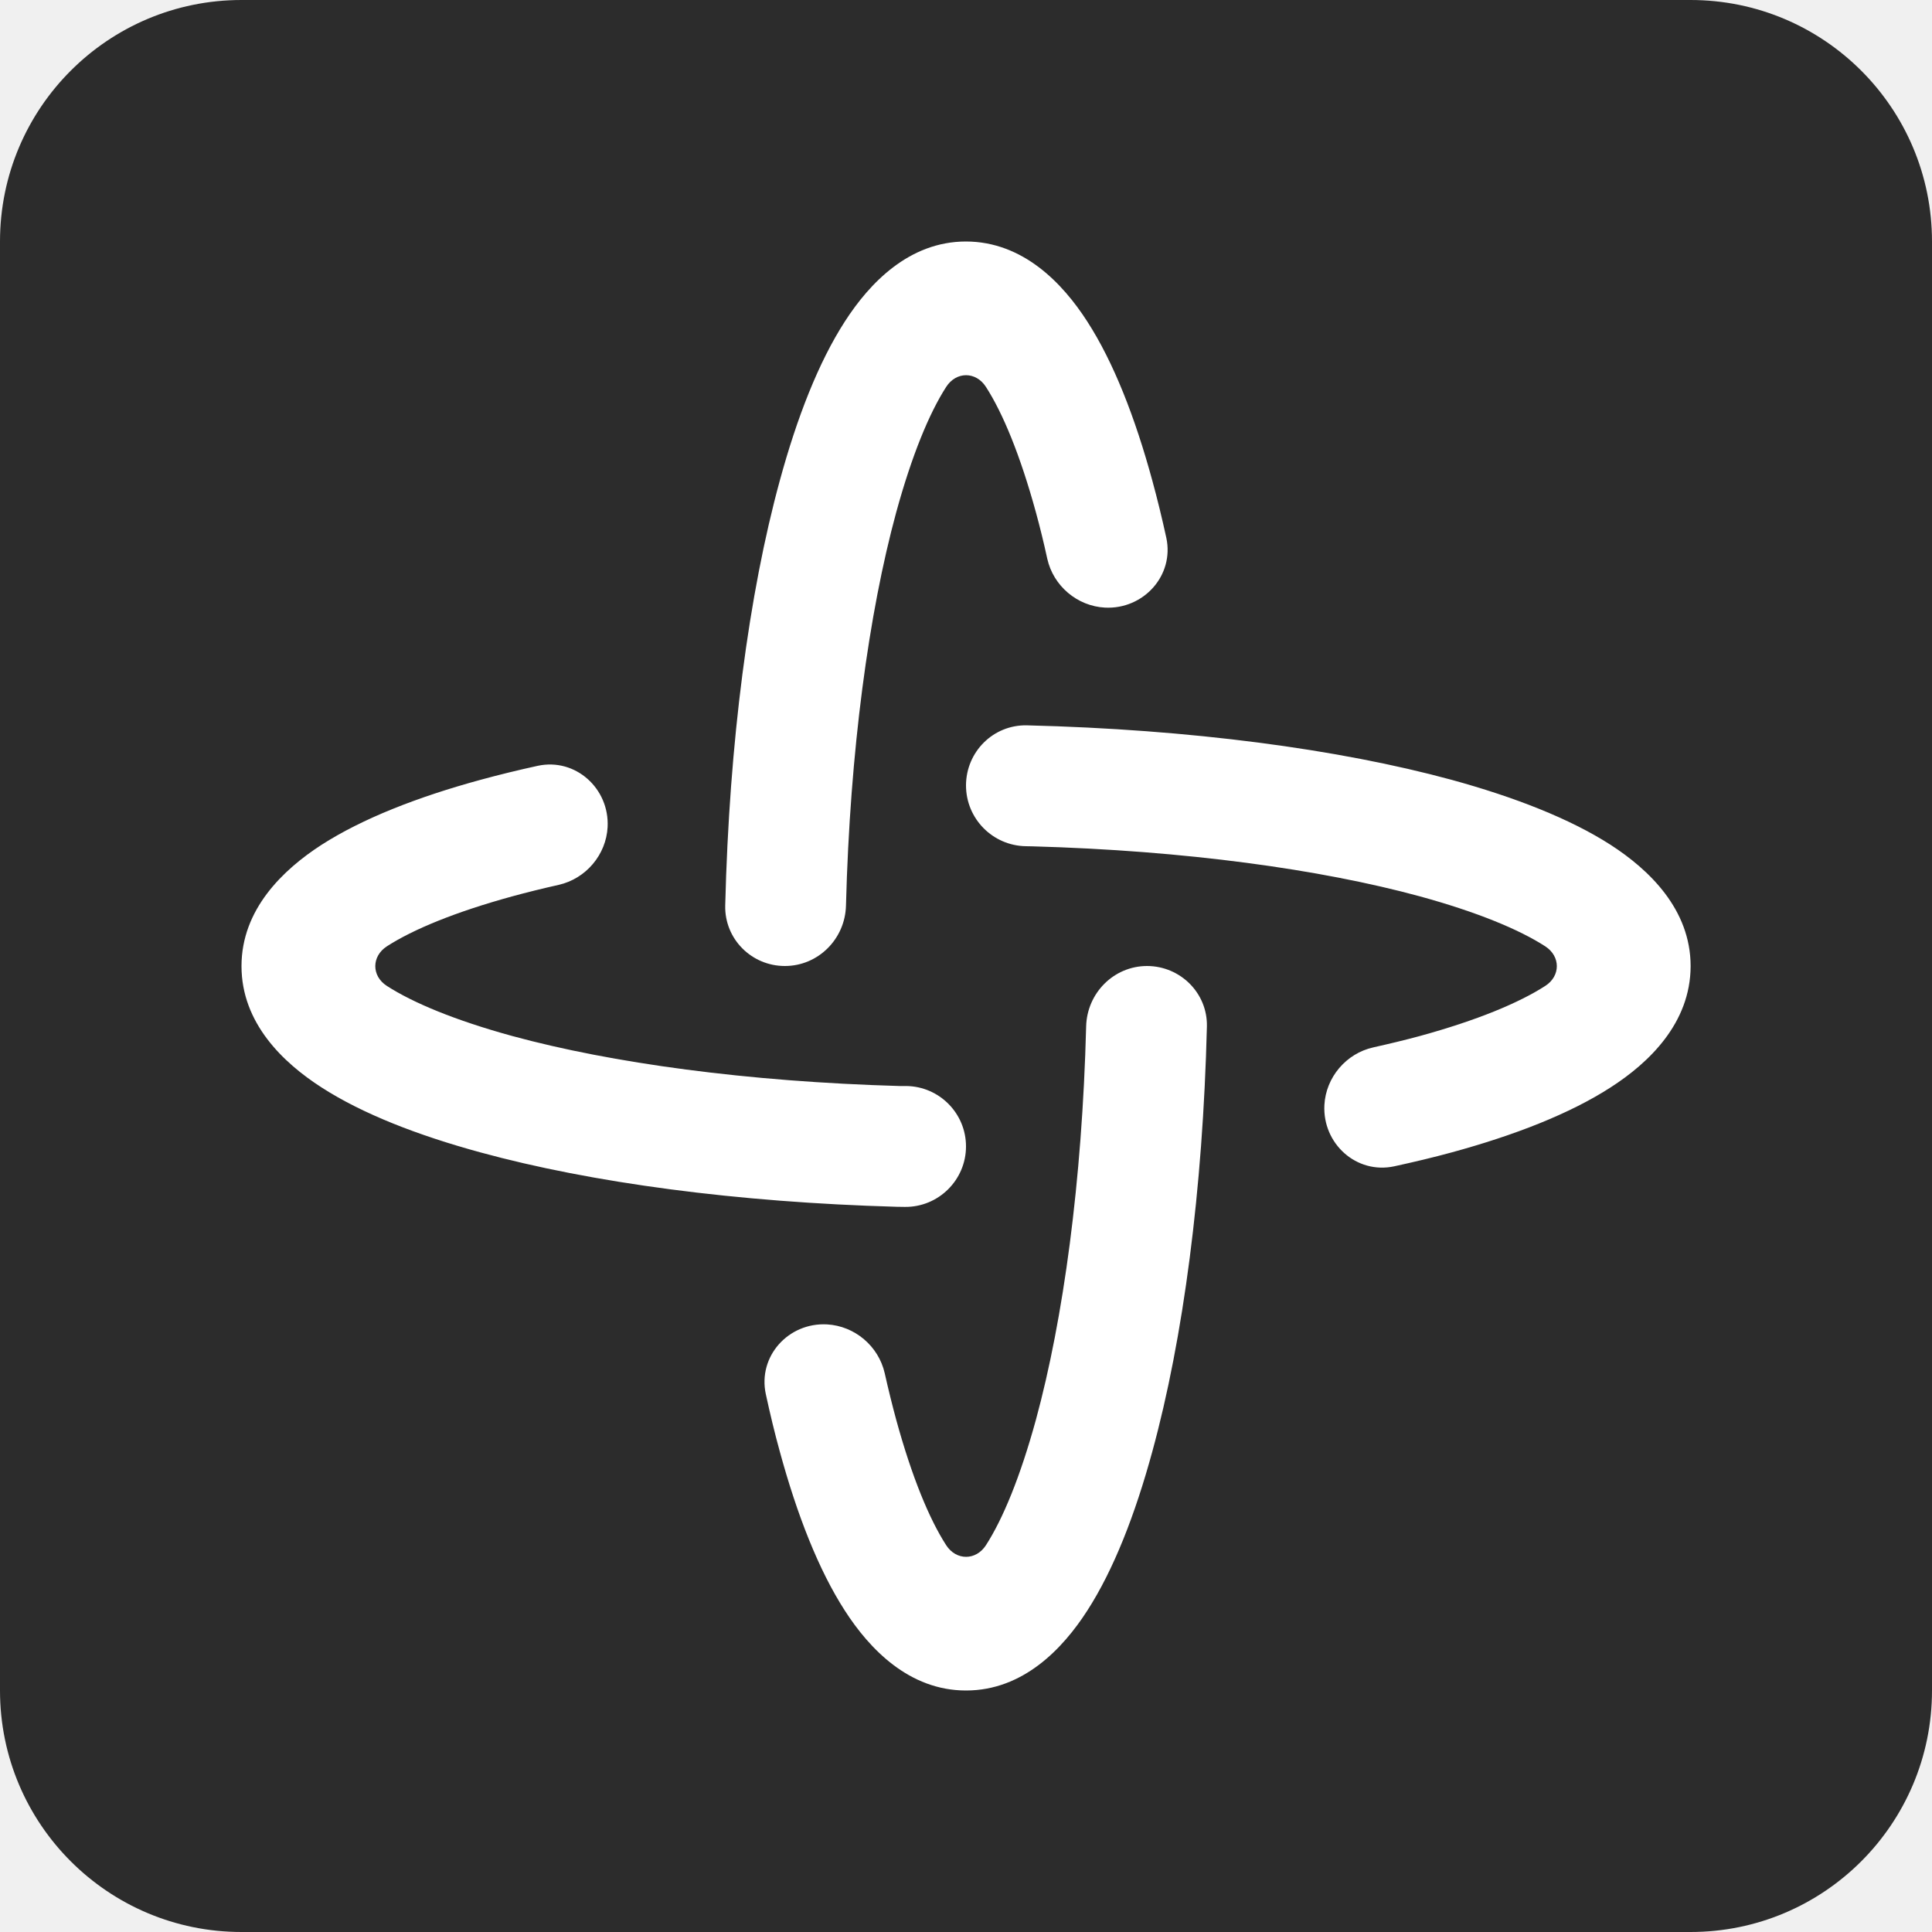
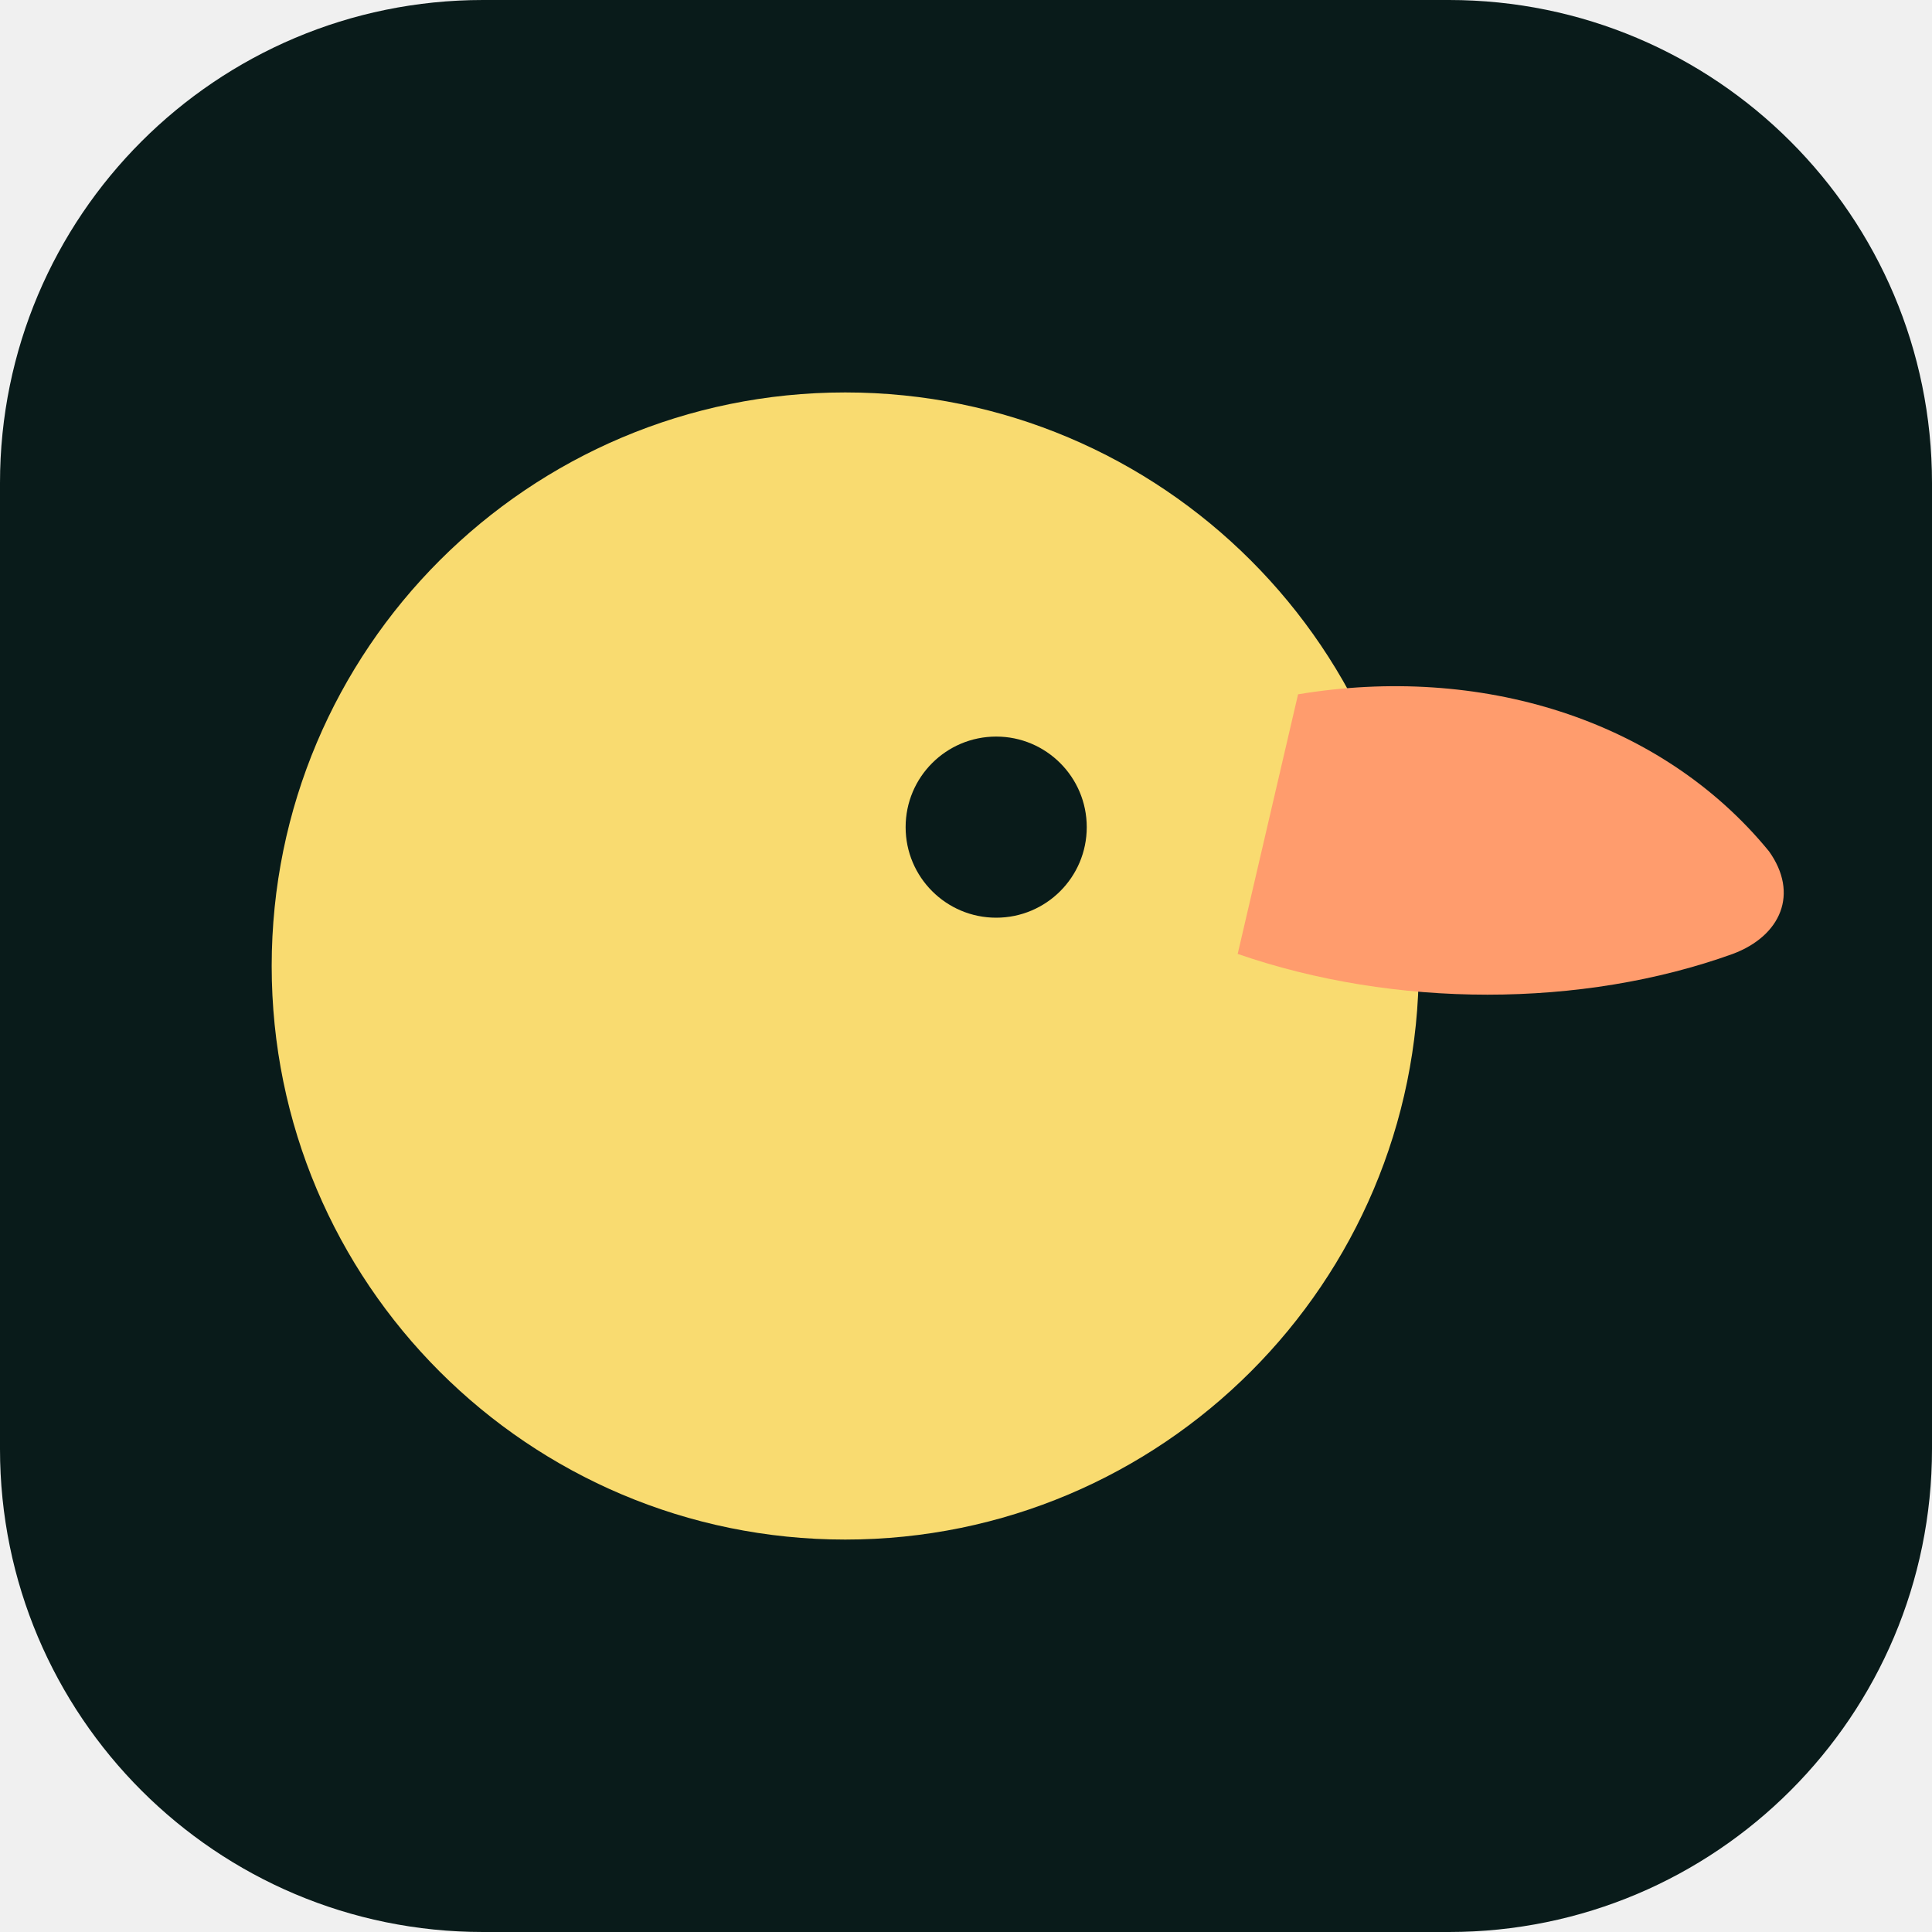
- <svg xmlns="http://www.w3.org/2000/svg" width="16" height="16" viewBox="0 0 16 16" fill="none">
-   <path d="M0 2C0 0.895 0.895 0 2 0H14C15.105 0 16 0.895 16 2V14C16 15.105 15.105 16 14 16H2C0.895 16 0 15.105 0 14V2Z" fill="#2C2C2C" />
-   <path d="M9.5 8C9.776 8.001 10.001 8.225 9.995 8.5C9.962 9.855 9.799 11.086 9.543 12.021C9.401 12.542 9.223 13 9.004 13.339C8.8 13.656 8.472 14 8 14C7.529 14 7.201 13.656 6.997 13.339C6.778 13 6.6 12.542 6.458 12.021C6.416 11.87 6.378 11.711 6.342 11.545C6.275 11.232 6.529 10.951 6.849 10.968C7.079 10.981 7.276 11.148 7.327 11.373C7.357 11.507 7.389 11.636 7.422 11.758C7.552 12.232 7.696 12.58 7.836 12.797C7.919 12.925 8.082 12.925 8.165 12.797C8.305 12.58 8.449 12.232 8.579 11.758C8.806 10.924 8.962 9.784 8.995 8.5C9.002 8.224 9.224 8 9.5 8ZM4.454 6.342C4.766 6.275 5.048 6.53 5.032 6.849C5.02 7.079 4.852 7.277 4.627 7.328C4.493 7.358 4.364 7.39 4.243 7.423C3.769 7.553 3.421 7.697 3.204 7.837C3.076 7.92 3.076 8.083 3.204 8.165C3.421 8.305 3.769 8.45 4.243 8.58C5.066 8.804 6.187 8.958 7.451 8.994H7.507C7.78 8.998 8 9.221 8 9.494C8 9.772 7.772 9.998 7.494 9.995L7.425 9.994C6.101 9.957 4.898 9.795 3.98 9.544C3.459 9.402 3.001 9.224 2.662 9.005C2.345 8.801 2 8.473 2 8.001C2 7.53 2.345 7.202 2.662 6.997C3.001 6.779 3.459 6.6 3.98 6.458C4.13 6.417 4.289 6.378 4.454 6.342ZM8.504 6.007C9.857 6.04 11.087 6.204 12.021 6.458C12.542 6.601 13 6.779 13.339 6.997C13.656 7.202 14.001 7.53 14.001 8.001C14 8.473 13.656 8.801 13.339 9.005C13 9.224 12.542 9.402 12.021 9.544C11.871 9.585 11.711 9.623 11.546 9.659C11.233 9.726 10.952 9.471 10.968 9.152C10.98 8.922 11.148 8.724 11.373 8.674C11.507 8.644 11.636 8.613 11.758 8.58C12.232 8.45 12.58 8.305 12.797 8.165C12.925 8.083 12.925 7.92 12.797 7.837C12.58 7.697 12.232 7.553 11.758 7.423C10.935 7.199 9.814 7.044 8.55 7.009L8.497 7.008C8.221 7.004 8 6.78 8 6.504C8.001 6.226 8.226 6.001 8.504 6.007ZM8 2C8.472 2.001 8.8 2.345 9.004 2.662C9.223 3.001 9.401 3.459 9.543 3.98C9.584 4.13 9.623 4.289 9.659 4.454C9.726 4.766 9.47 5.048 9.151 5.032C8.921 5.02 8.723 4.852 8.673 4.627C8.644 4.493 8.612 4.364 8.579 4.243C8.449 3.769 8.305 3.421 8.165 3.204C8.082 3.075 7.919 3.075 7.836 3.204C7.696 3.421 7.552 3.769 7.422 4.243C7.195 5.077 7.039 6.216 7.006 7.5C6.999 7.776 6.776 8 6.5 8C6.224 8 6 7.776 6.006 7.5C6.039 6.146 6.202 4.915 6.458 3.98C6.6 3.459 6.778 3.001 6.997 2.662C7.201 2.345 7.529 2 8 2Z" fill="white" />
+ <svg xmlns="http://www.w3.org/2000/svg" viewBox="0 0 32 32">
+   <rect width="32" height="32" rx="8" fill="#091B1A" />
+   <circle cx="14" cy="16" r="9.5" fill="#F9DB70" />
+   <path d="M21.5 11.5c3-.5 6 .4 7.8 2.6.5.7.2 1.4-.6 1.7-2.5.9-5.6.9-8.2 0Z" fill="#FF9C6D" />
+   <circle cx="16.5" cy="13.7" r="1.5" fill="#091B1A" />
</svg>
